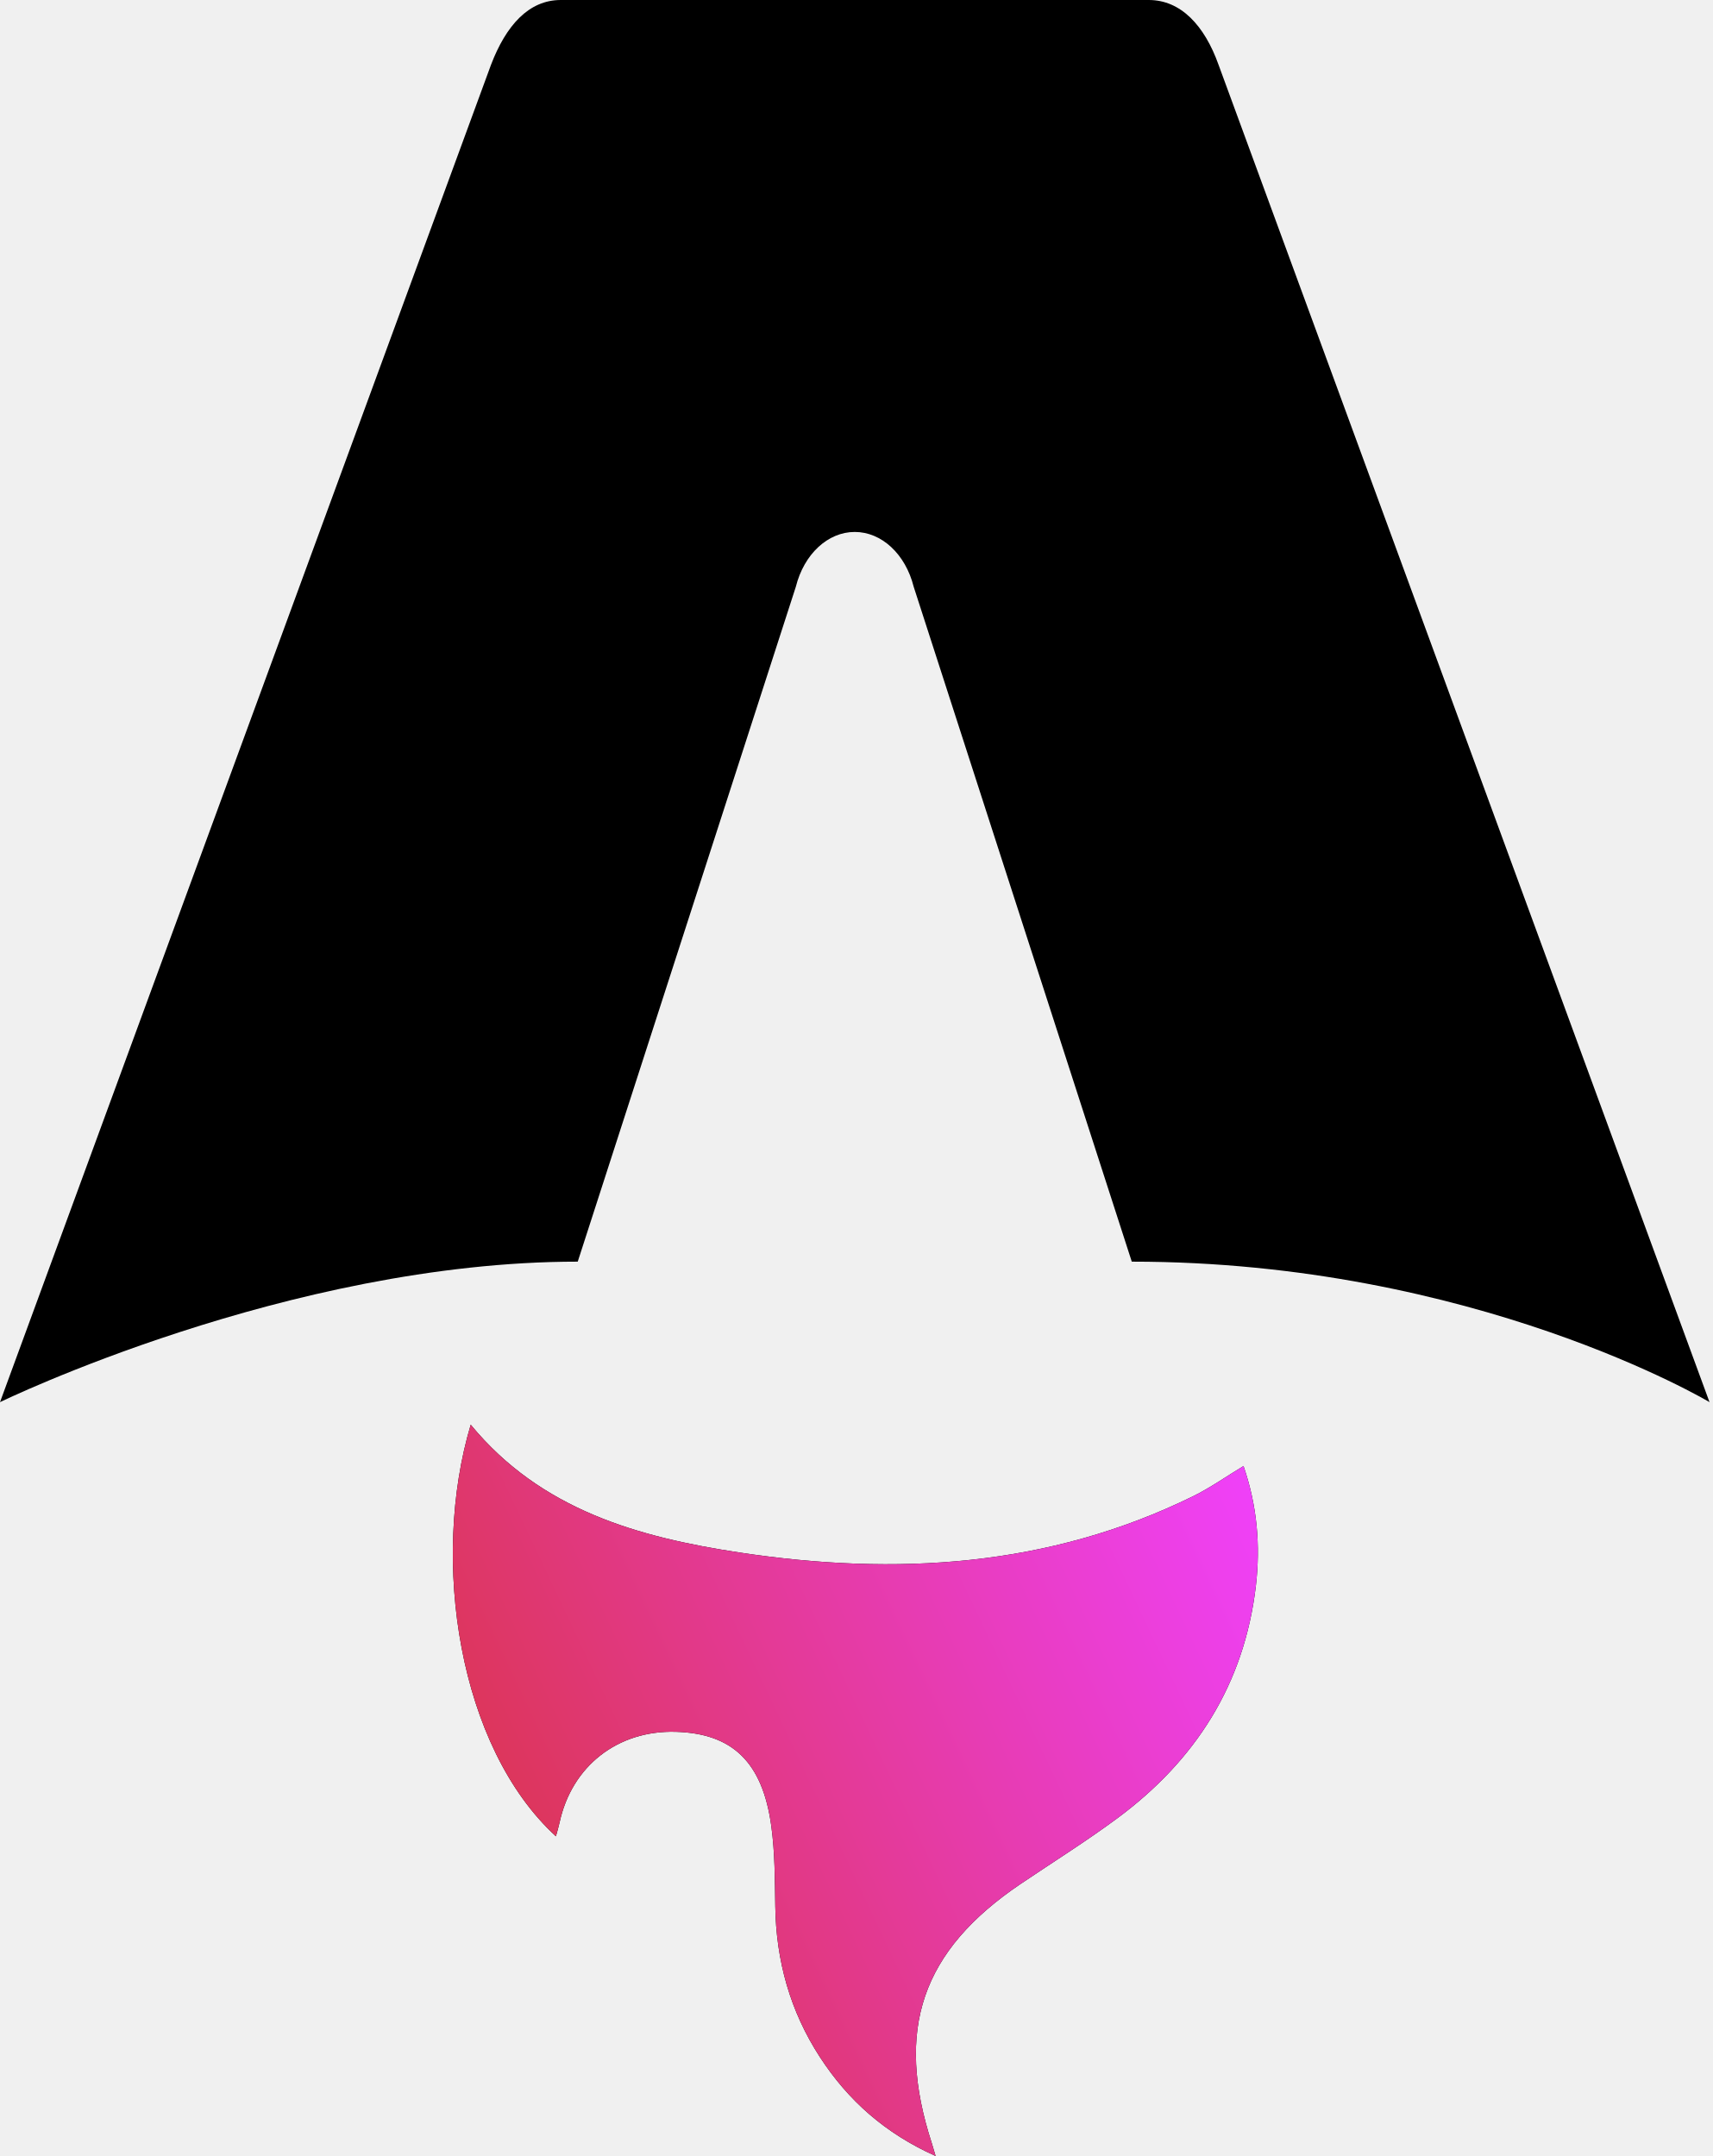
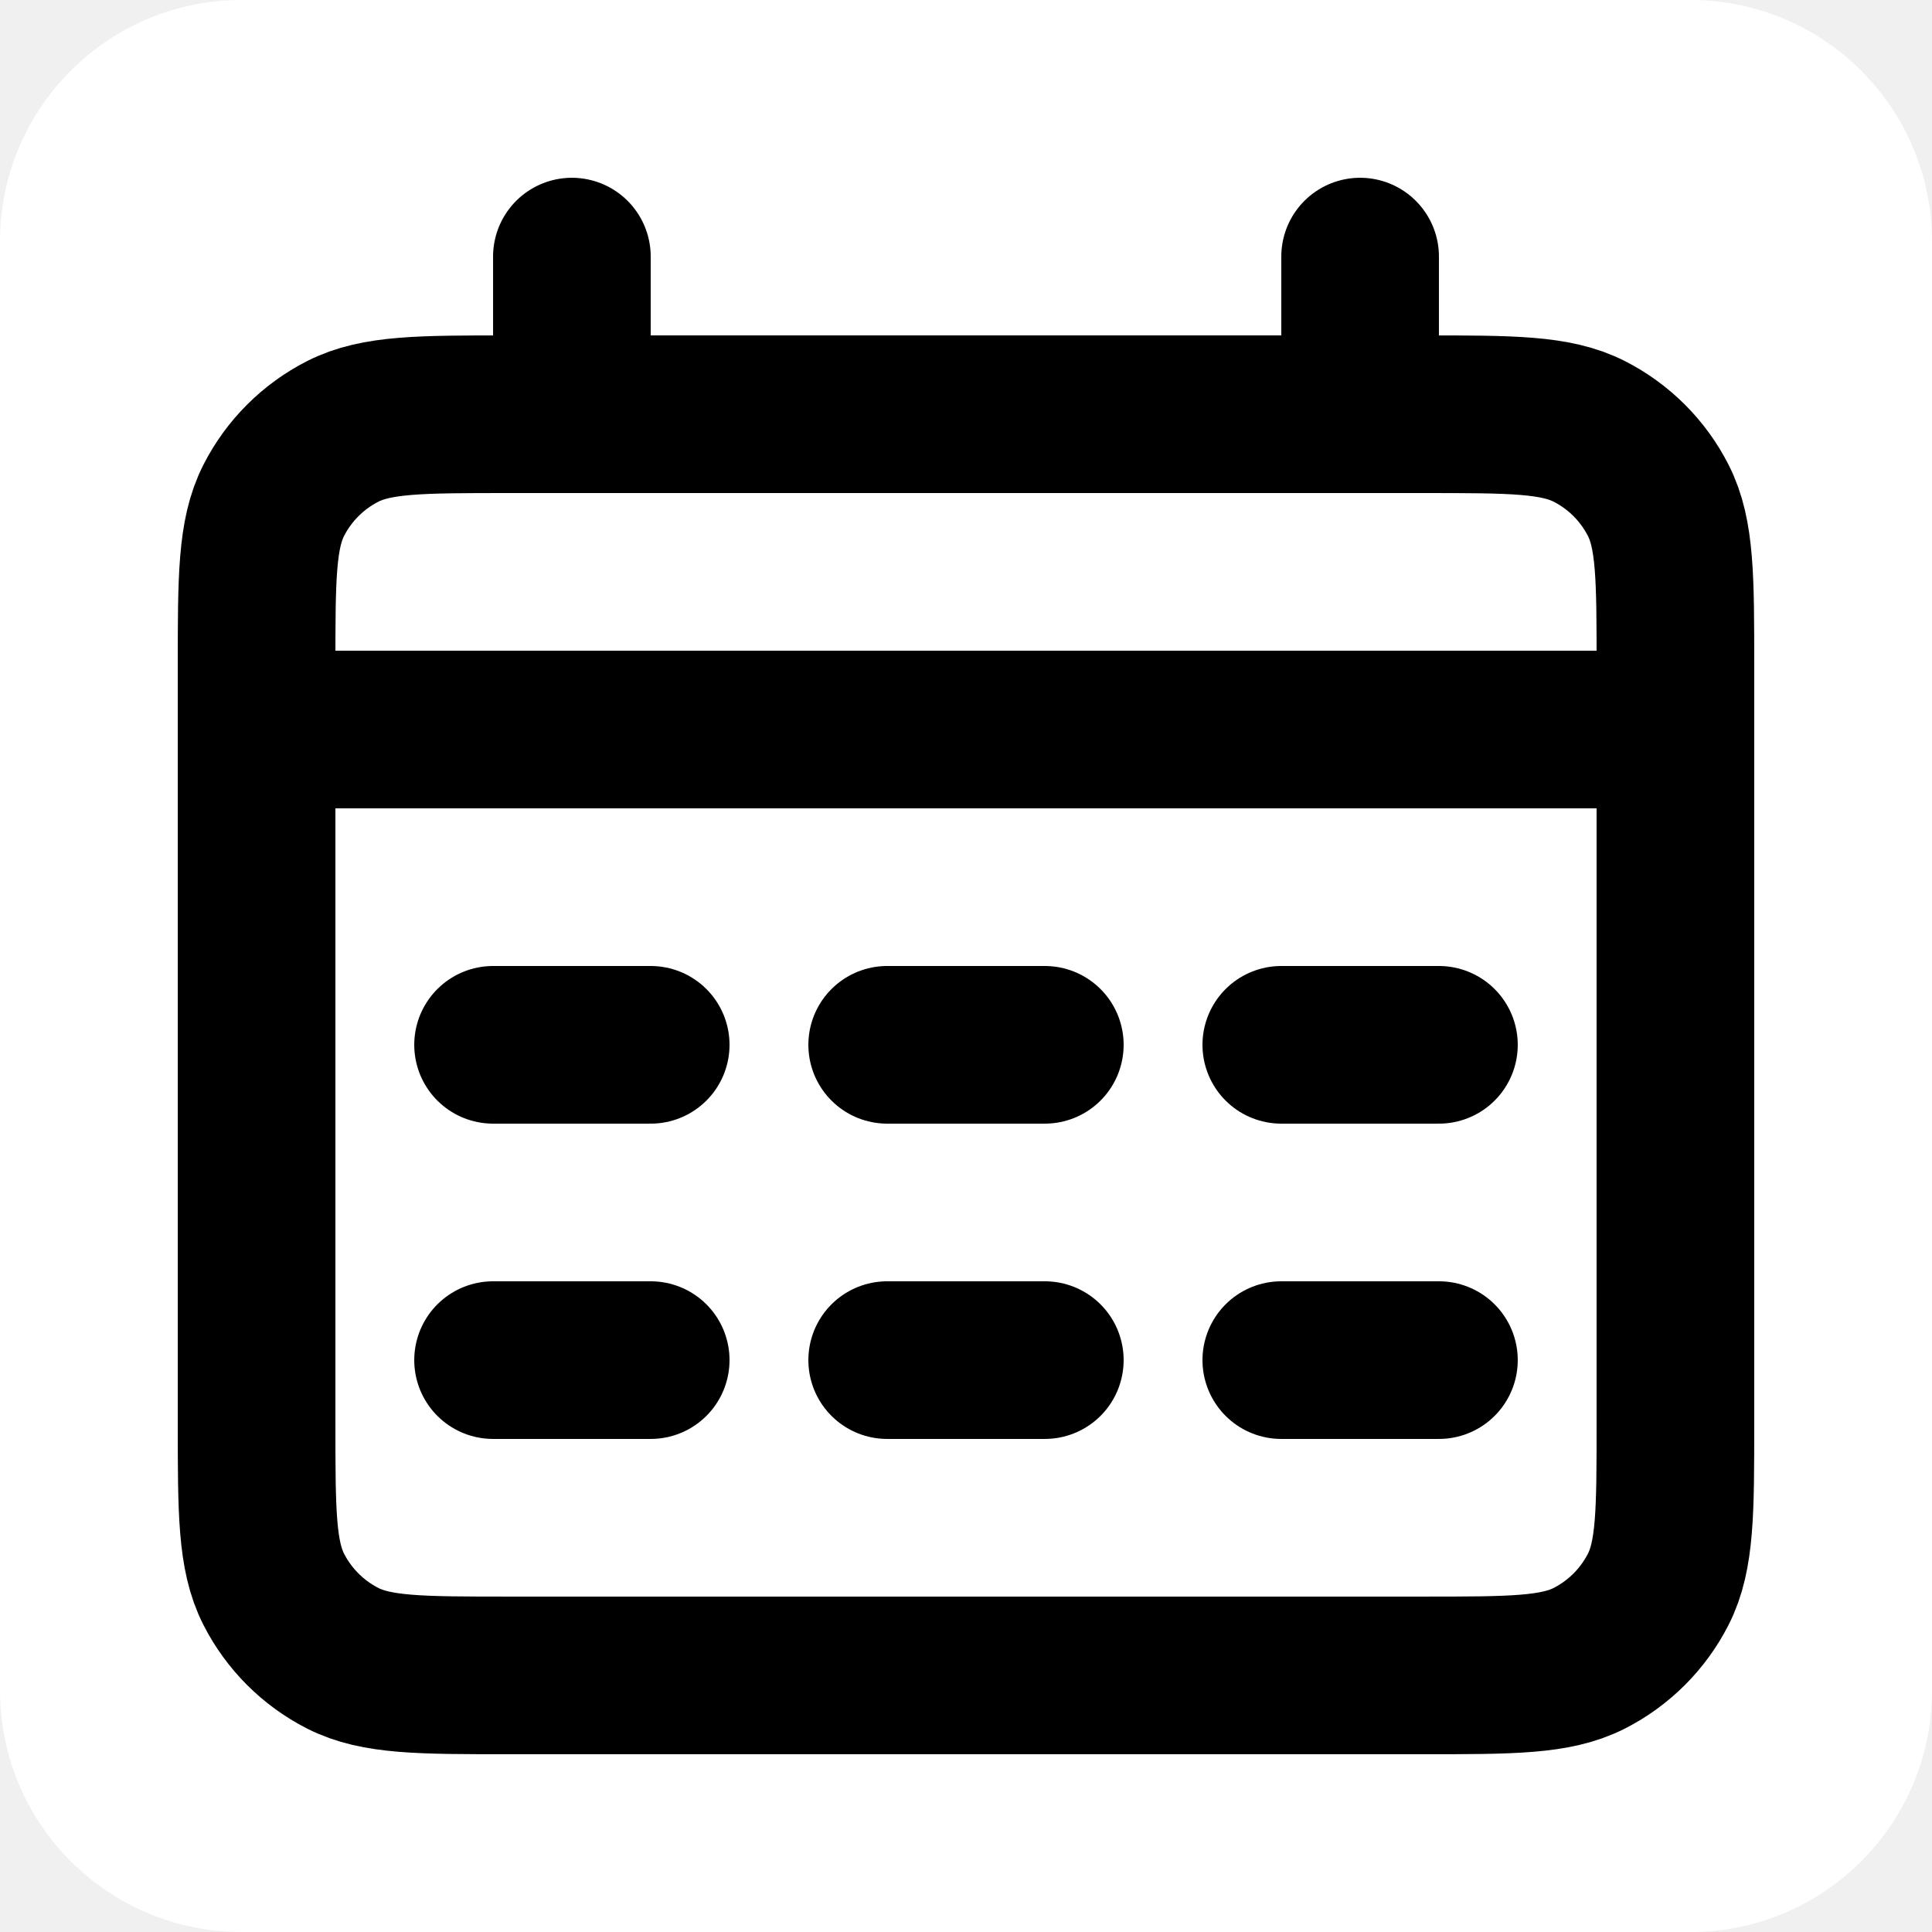
- <svg xmlns="http://www.w3.org/2000/svg" width="85" height="107" viewBox="0 0 85 107" fill="none">
-   <path fill="black" d="M27.589 91.136C22.756 86.718 21.344 77.433 23.358 70.707C26.85 74.948 31.689 76.291 36.7 77.05C44.438 78.22 52.036 77.782 59.223 74.246C60.045 73.841 60.805 73.303 61.704 72.757C62.378 74.714 62.553 76.689 62.318 78.7C61.745 83.596 59.309 87.378 55.433 90.245C53.883 91.392 52.244 92.417 50.643 93.498C45.726 96.821 44.396 100.718 46.243 106.386C46.287 106.525 46.327 106.663 46.426 107C43.916 105.876 42.082 104.24 40.684 102.089C39.209 99.819 38.507 97.308 38.47 94.591C38.451 93.269 38.451 91.934 38.273 90.631C37.839 87.453 36.347 86.03 33.536 85.948C30.652 85.864 28.37 87.647 27.765 90.455C27.719 90.671 27.652 90.884 27.585 91.134L27.589 91.136Z" />
-   <path fill="url(#paint0_linear_1_59)" d="M27.589 91.136C22.756 86.718 21.344 77.433 23.358 70.707C26.85 74.948 31.689 76.291 36.7 77.05C44.438 78.22 52.036 77.782 59.223 74.246C60.045 73.841 60.805 73.303 61.704 72.757C62.378 74.714 62.553 76.689 62.318 78.7C61.745 83.596 59.309 87.378 55.433 90.245C53.883 91.392 52.244 92.417 50.643 93.498C45.726 96.821 44.396 100.718 46.243 106.386C46.287 106.525 46.327 106.663 46.426 107C43.916 105.876 42.082 104.24 40.684 102.089C39.209 99.819 38.507 97.308 38.47 94.591C38.451 93.269 38.451 91.934 38.273 90.631C37.839 87.453 36.347 86.03 33.536 85.948C30.652 85.864 28.37 87.647 27.765 90.455C27.719 90.671 27.652 90.884 27.585 91.134L27.589 91.136Z" />
-   <path fill="black" d="M0 69.587C0 69.587 14.314 62.614 28.668 62.614L39.49 29.12C39.895 27.501 41.078 26.4 42.414 26.4C43.749 26.4 44.932 27.501 45.338 29.12L56.16 62.614C73.16 62.614 84.828 69.587 84.828 69.587C84.828 69.587 60.514 3.352 60.467 3.219C59.769 1.261 58.591 0 57.003 0H27.827C26.239 0 25.109 1.261 24.363 3.219C24.311 3.35 0 69.587 0 69.587Z" />
-   <defs>
-     <linearGradient id="paint0_linear_1_59" x1="22.47" y1="107" x2="69.145" y2="84.947" gradientUnits="userSpaceOnUse">
-       <stop stop-color="#D83333" />
-       <stop offset="1" stop-color="#F041FF" />
-     </linearGradient>
-   </defs>
+ <svg xmlns="http://www.w3.org/2000/svg" width="128" height="128" viewBox="0 0 128 128" fill="none">
+   <rect width="128" height="128" rx="16" fill="white" />
+   <path d="M17 48.333H111M37.889 17V27.444M90.111 17V27.444M32.667 69.222H43.111M32.667 90.111H43.111M58.778 69.222H69.222M58.778 90.111H69.222M84.889 69.222H95.333M84.889 90.111H95.333M33.711 111H94.289C100.138 111 103.063 111 105.297 109.862C107.262 108.86 108.86 107.262 109.862 105.297C111 103.063 111 100.138 111 94.289V44.156C111 38.306 111 35.381 109.862 33.147C108.86 31.182 107.262 29.584 105.297 28.583C103.063 27.444 100.138 27.444 94.289 27.444H33.711C27.862 27.444 24.937 27.444 22.703 28.583C20.738 29.584 19.14 31.182 18.138 33.147C17 35.381 17 38.306 17 44.156V94.289C17 100.138 17 103.063 18.138 105.297C19.14 107.262 20.738 108.86 22.703 109.862C24.937 111 27.862 111 33.711 111Z" stroke="black" stroke-width="10.444" stroke-linecap="round" stroke-linejoin="round" />
</svg>
